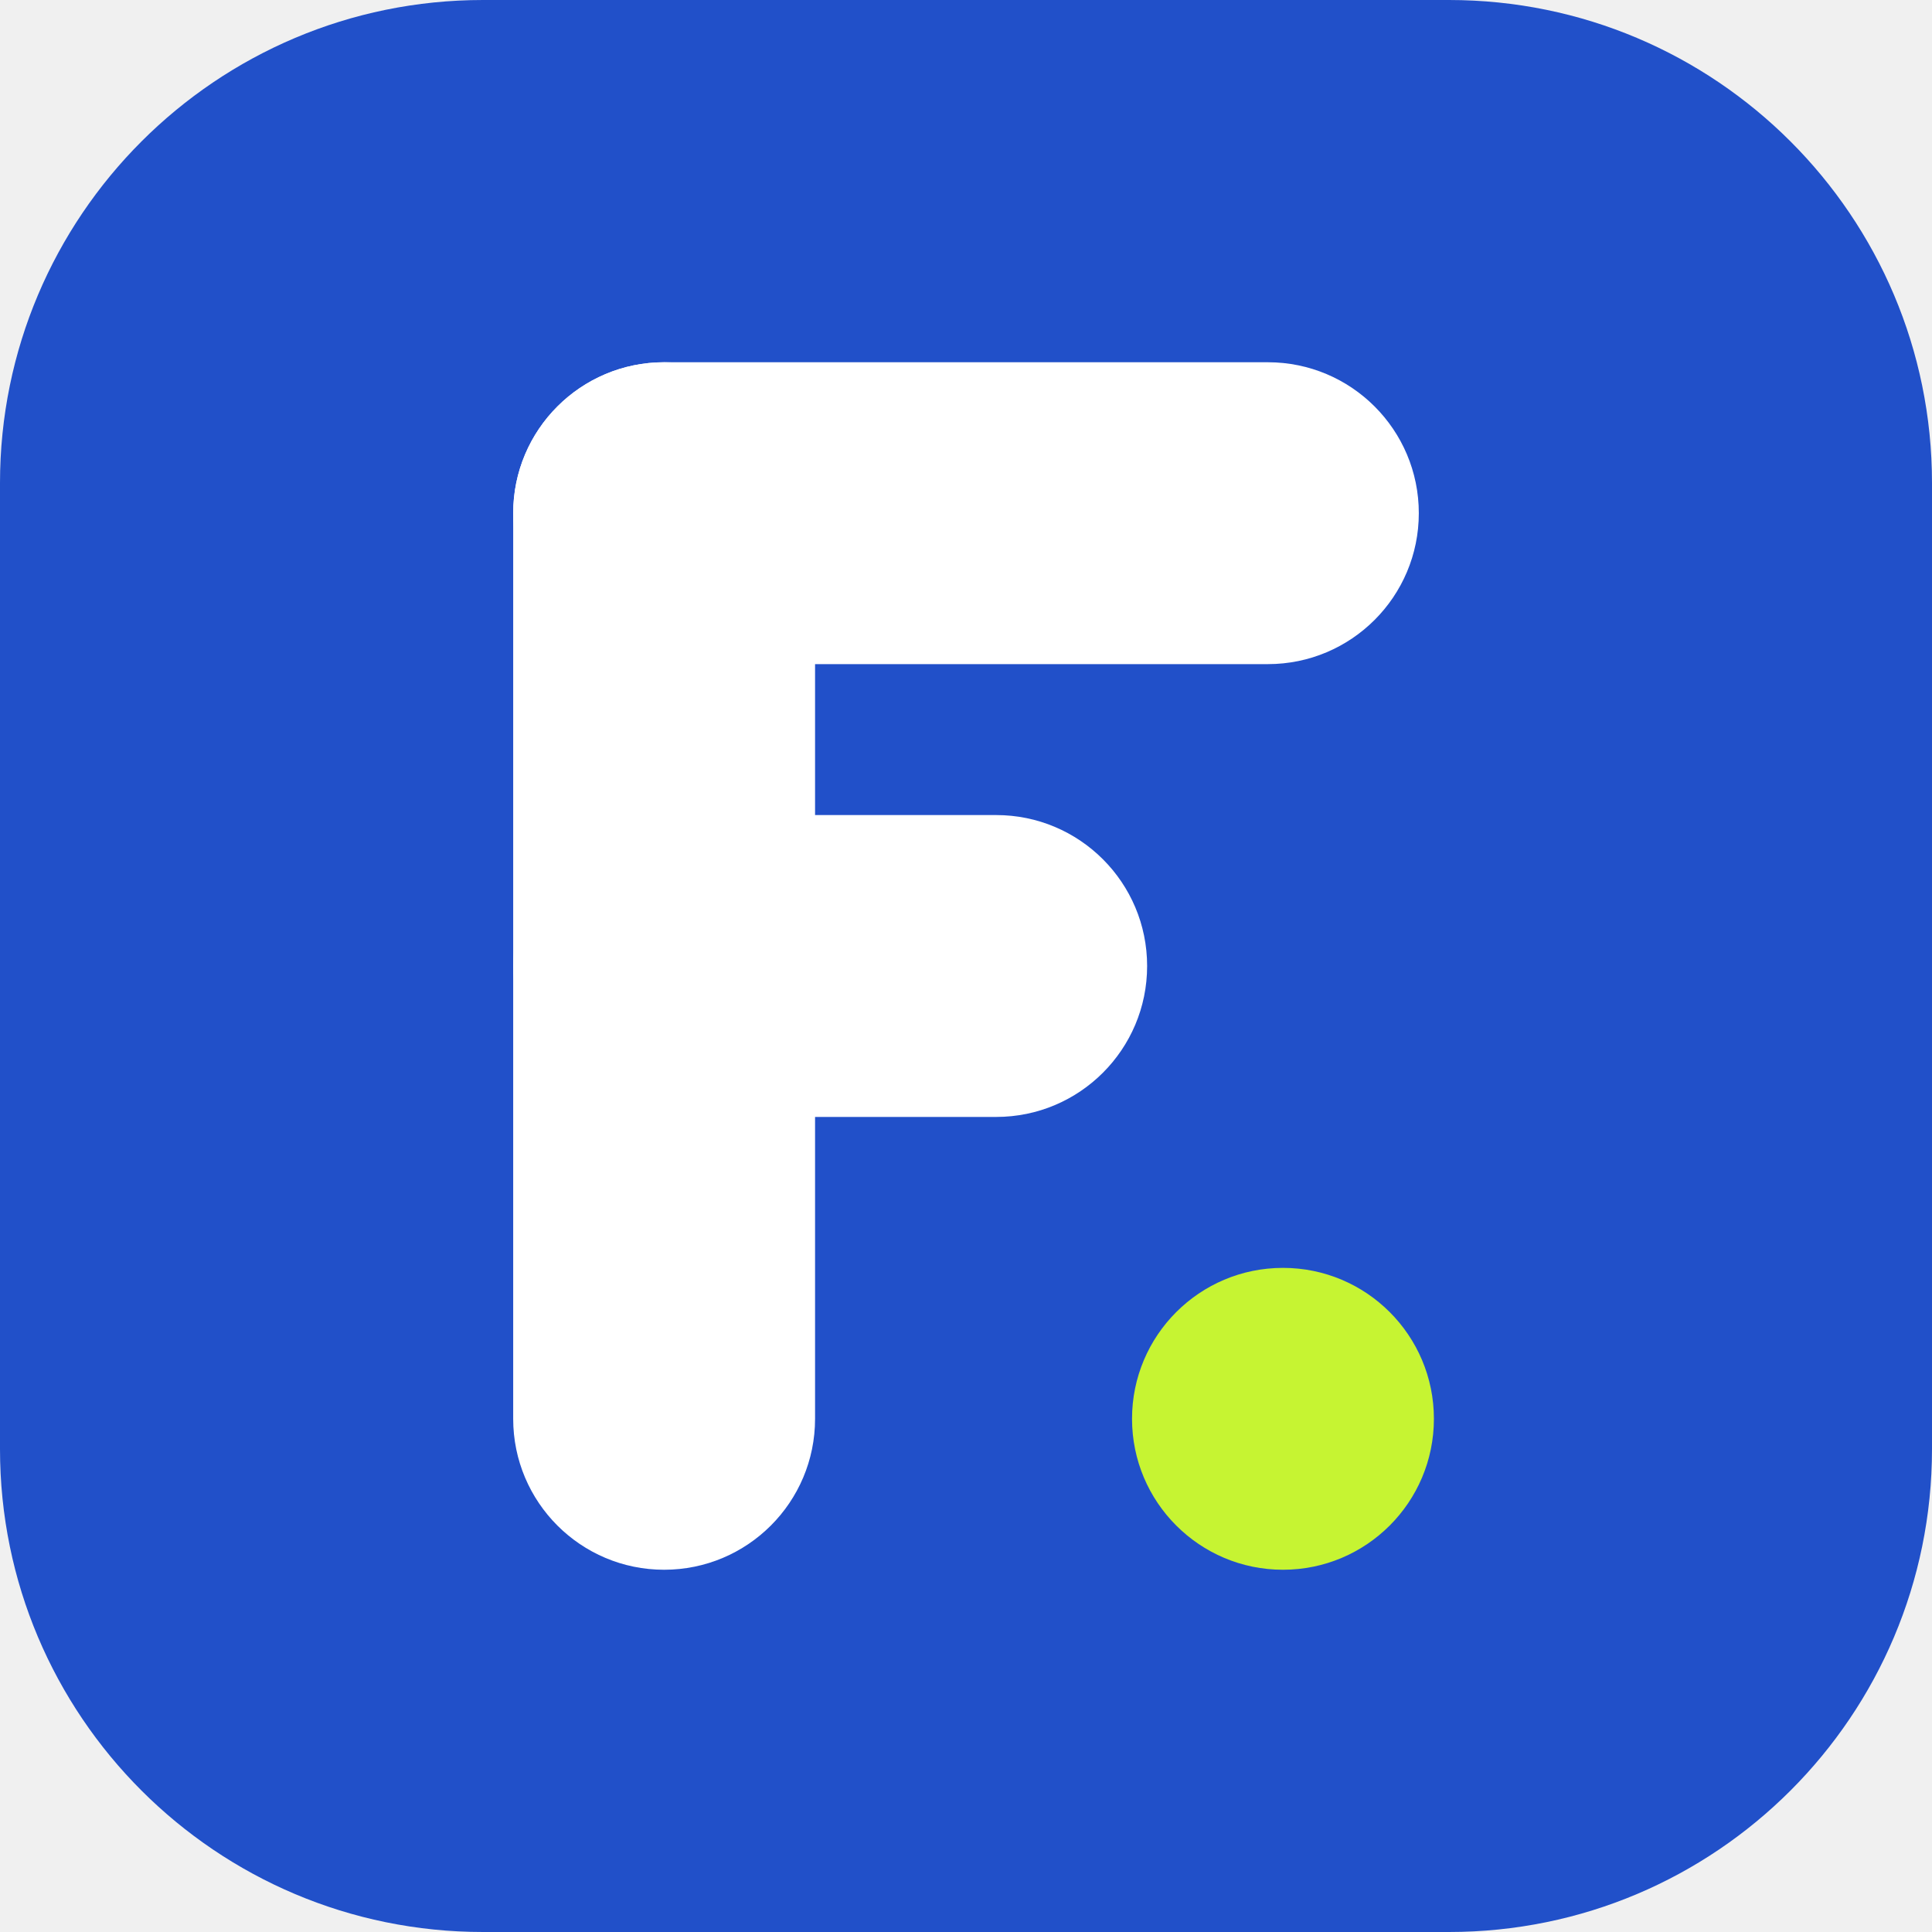
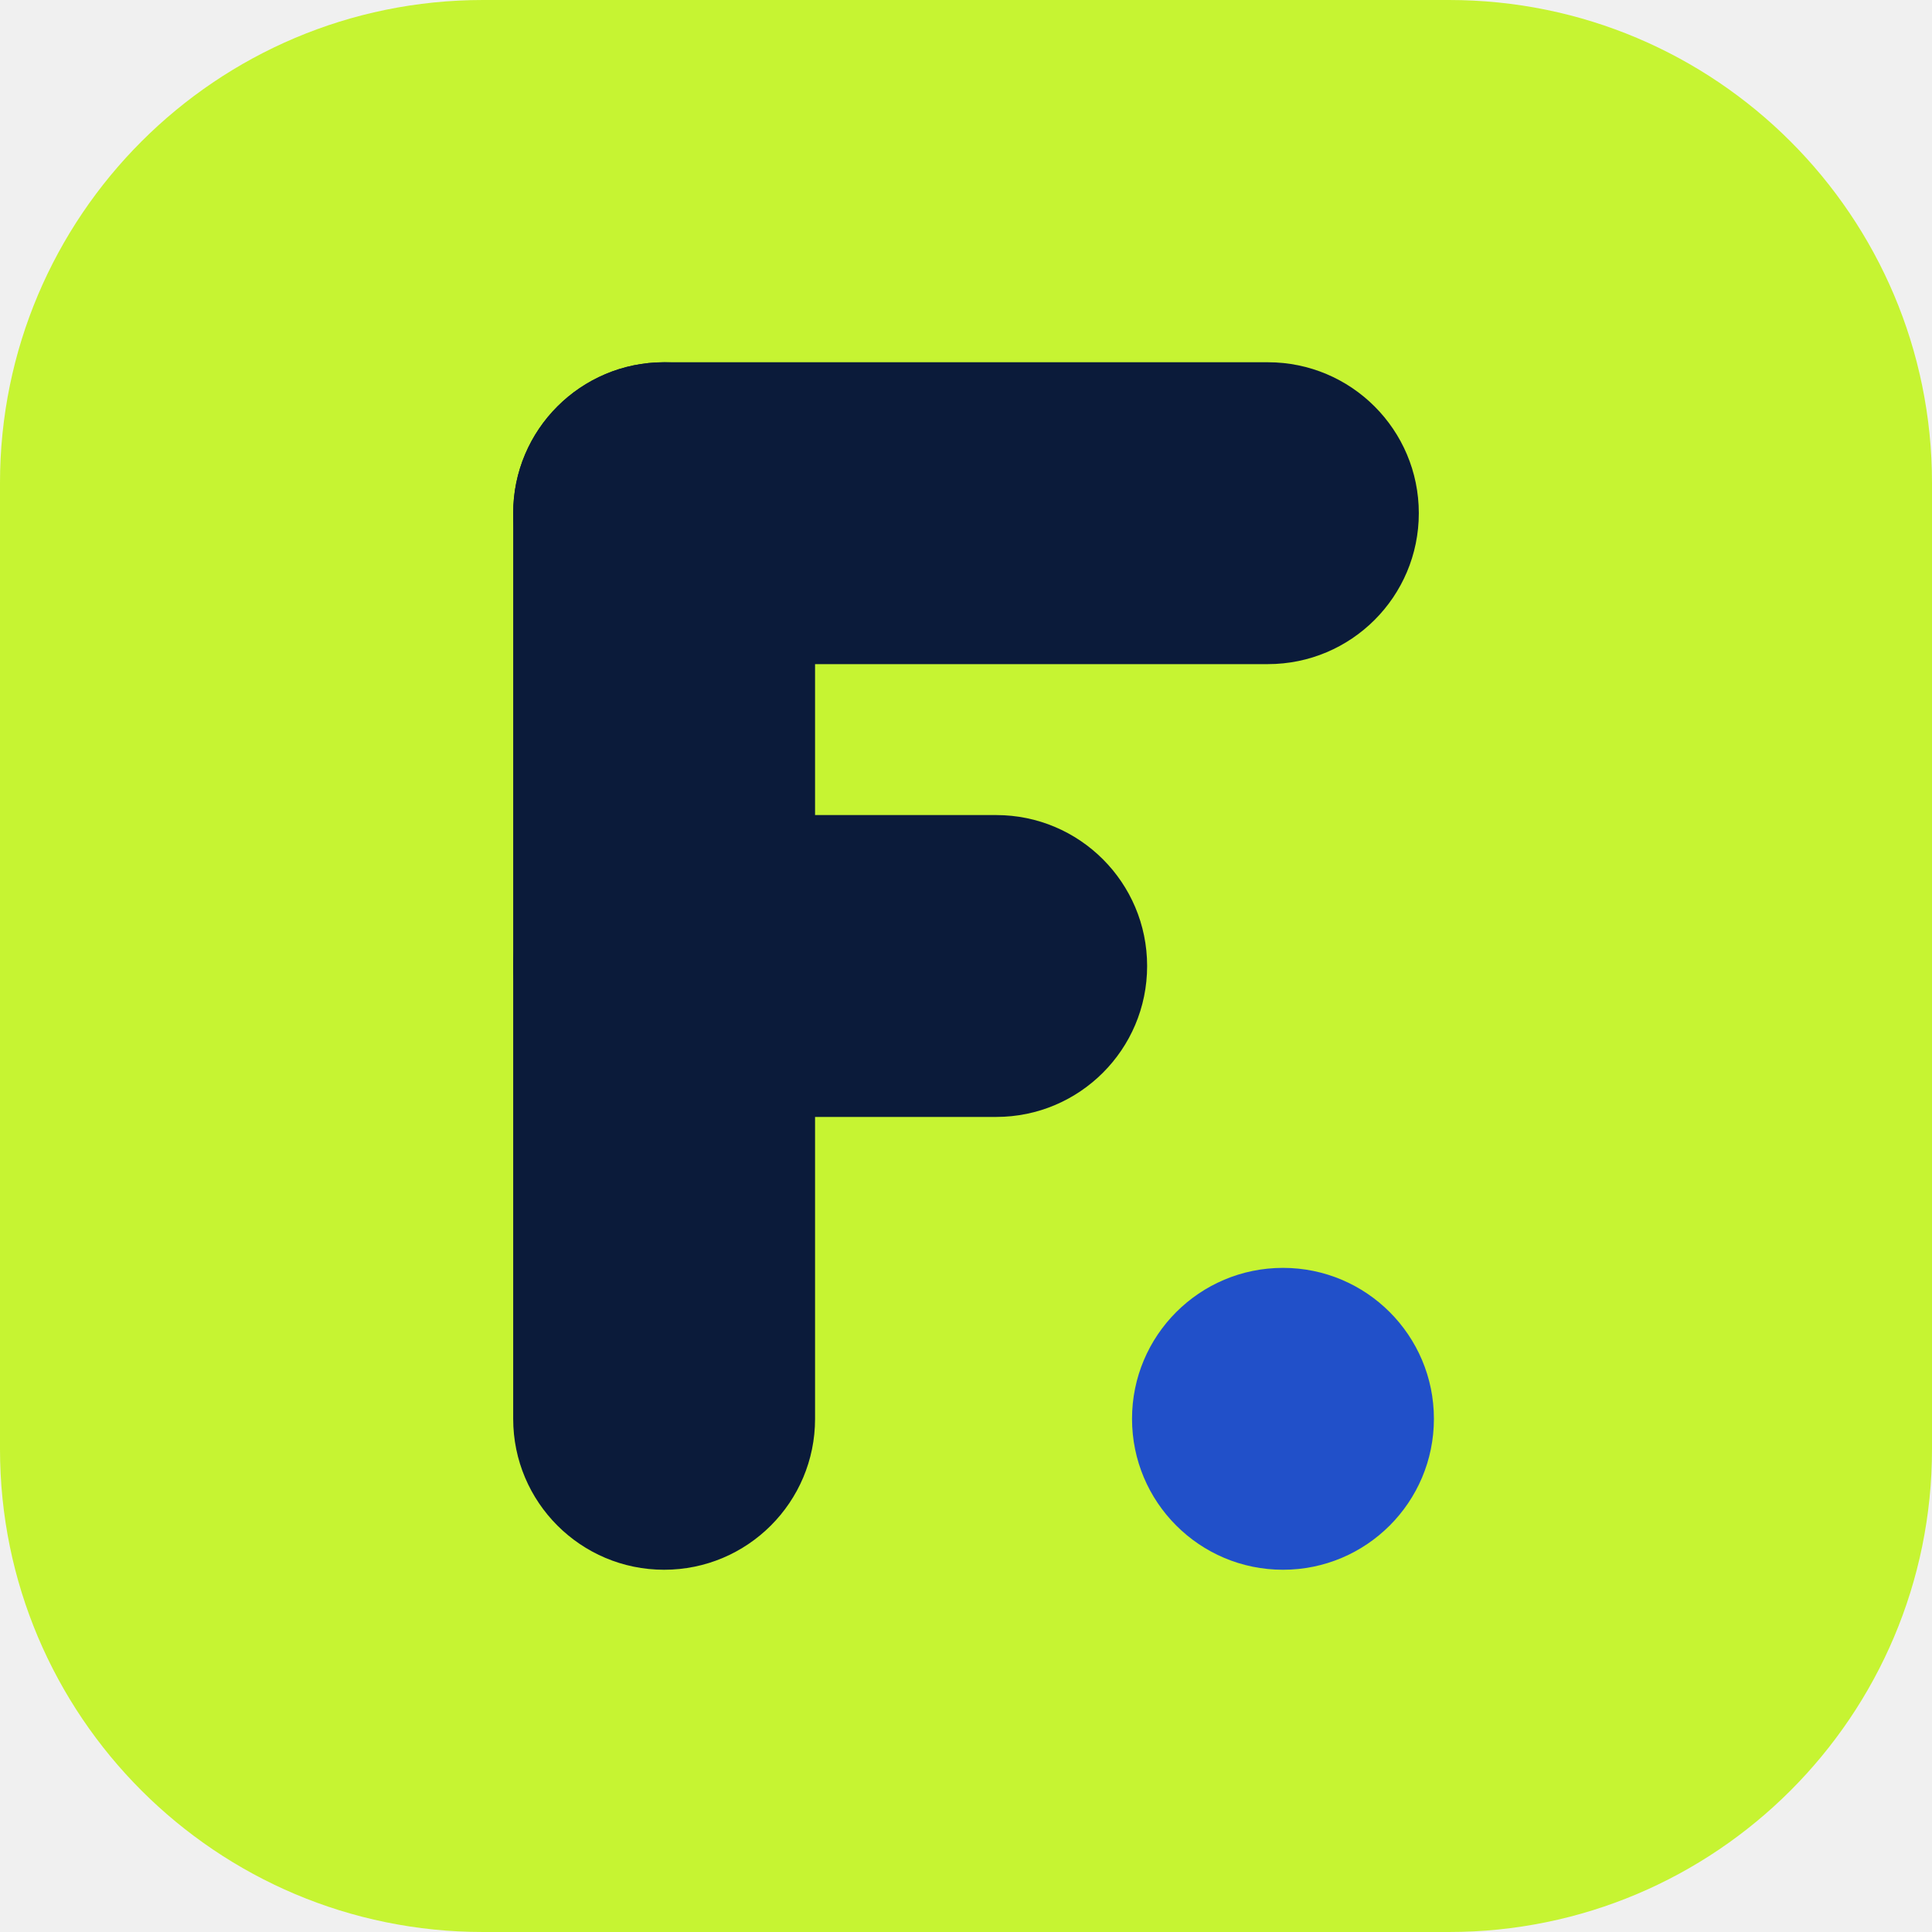
<svg xmlns="http://www.w3.org/2000/svg" viewBox="0 0 64 64">
-   <rect width="64" height="64" rx="16" fill="#2150C9" />
+   <rect width="64" height="64" rx="16" fill="#C6F432" />
  <g transform="translate(32 32) scale(1) translate(-32 -32) translate(-1 0)">
-     <rect x="18" y="12" width="10" height="40" rx="5" fill="#FFFFFF" />
-     <rect x="18" y="12" width="30" height="10" rx="5" fill="#FFFFFF" />
-     <rect x="18" y="27" width="21" height="10" rx="5" fill="#FFFFFF" />
-     <circle cx="43.5" cy="47" r="5" fill="#C6F432" />
+     <rect x="18" y="12" width="10" height="40" rx="5" fill="#0B1B3A" />
+     <rect x="18" y="12" width="30" height="10" rx="5" fill="#0B1B3A" />
+     <rect x="18" y="27" width="21" height="10" rx="5" fill="#0B1B3A" />
+     <circle cx="43.5" cy="47" r="5" fill="#2150C9" />
  </g>
</svg>
